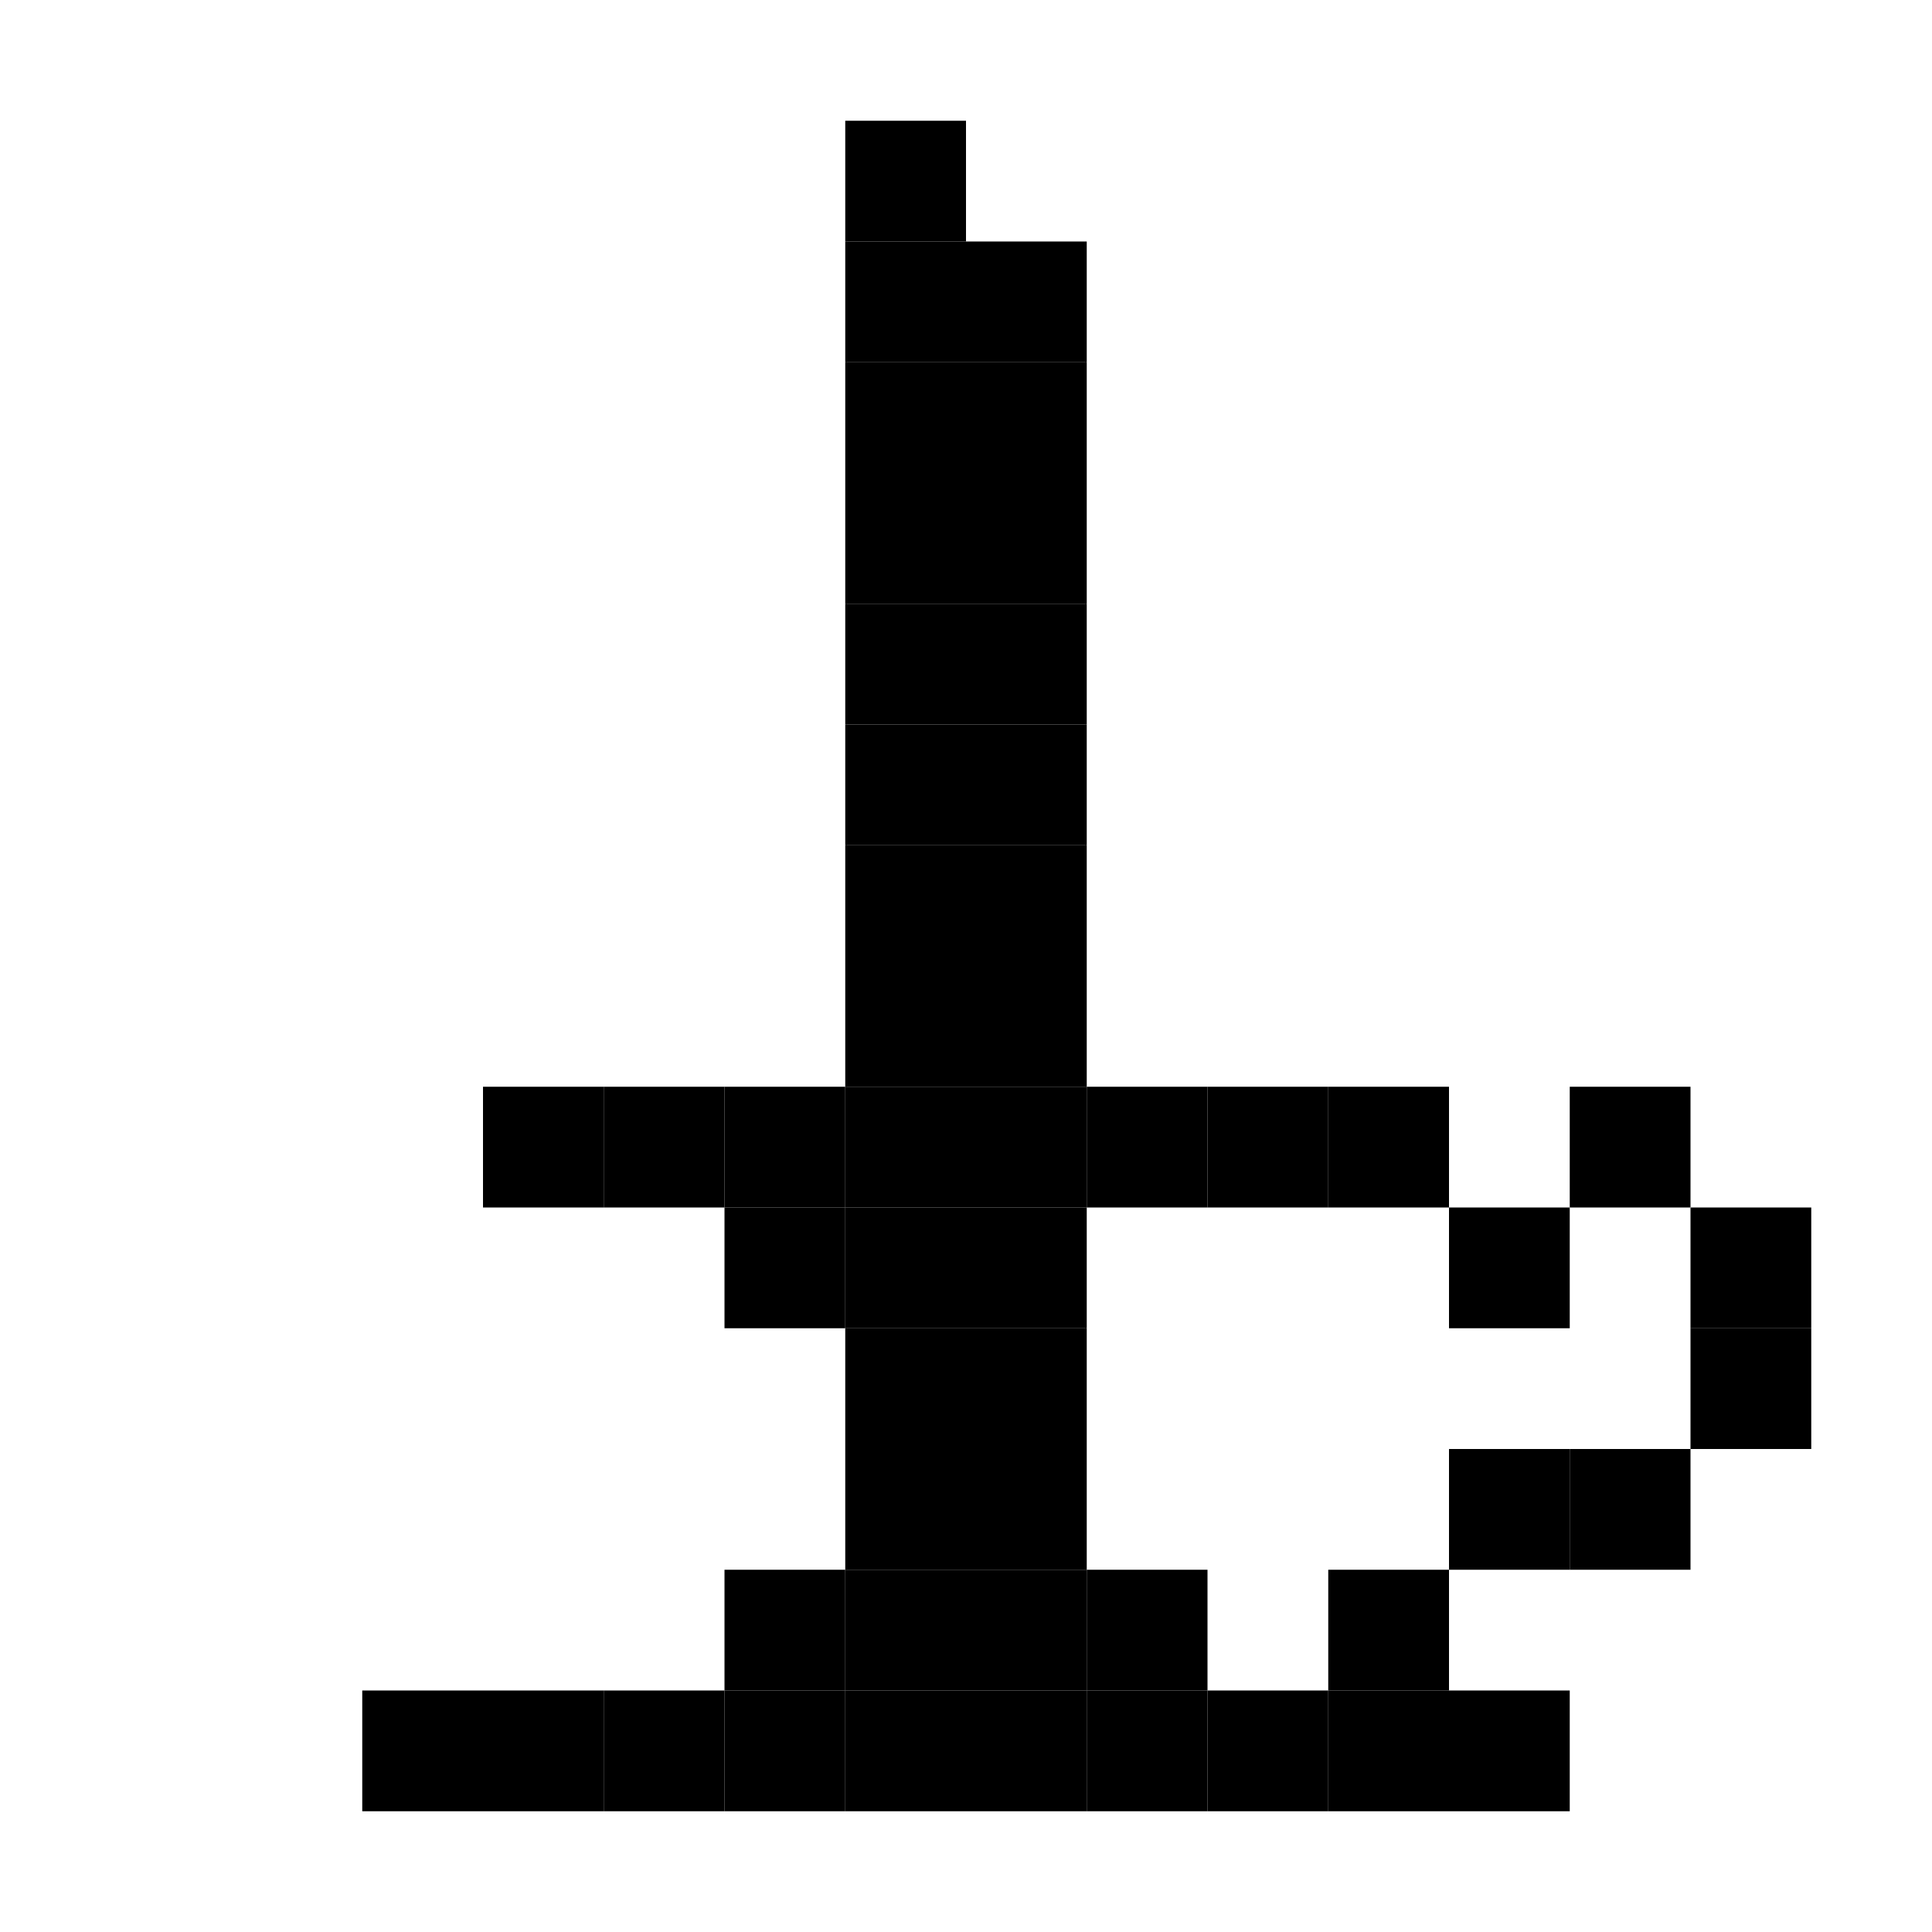
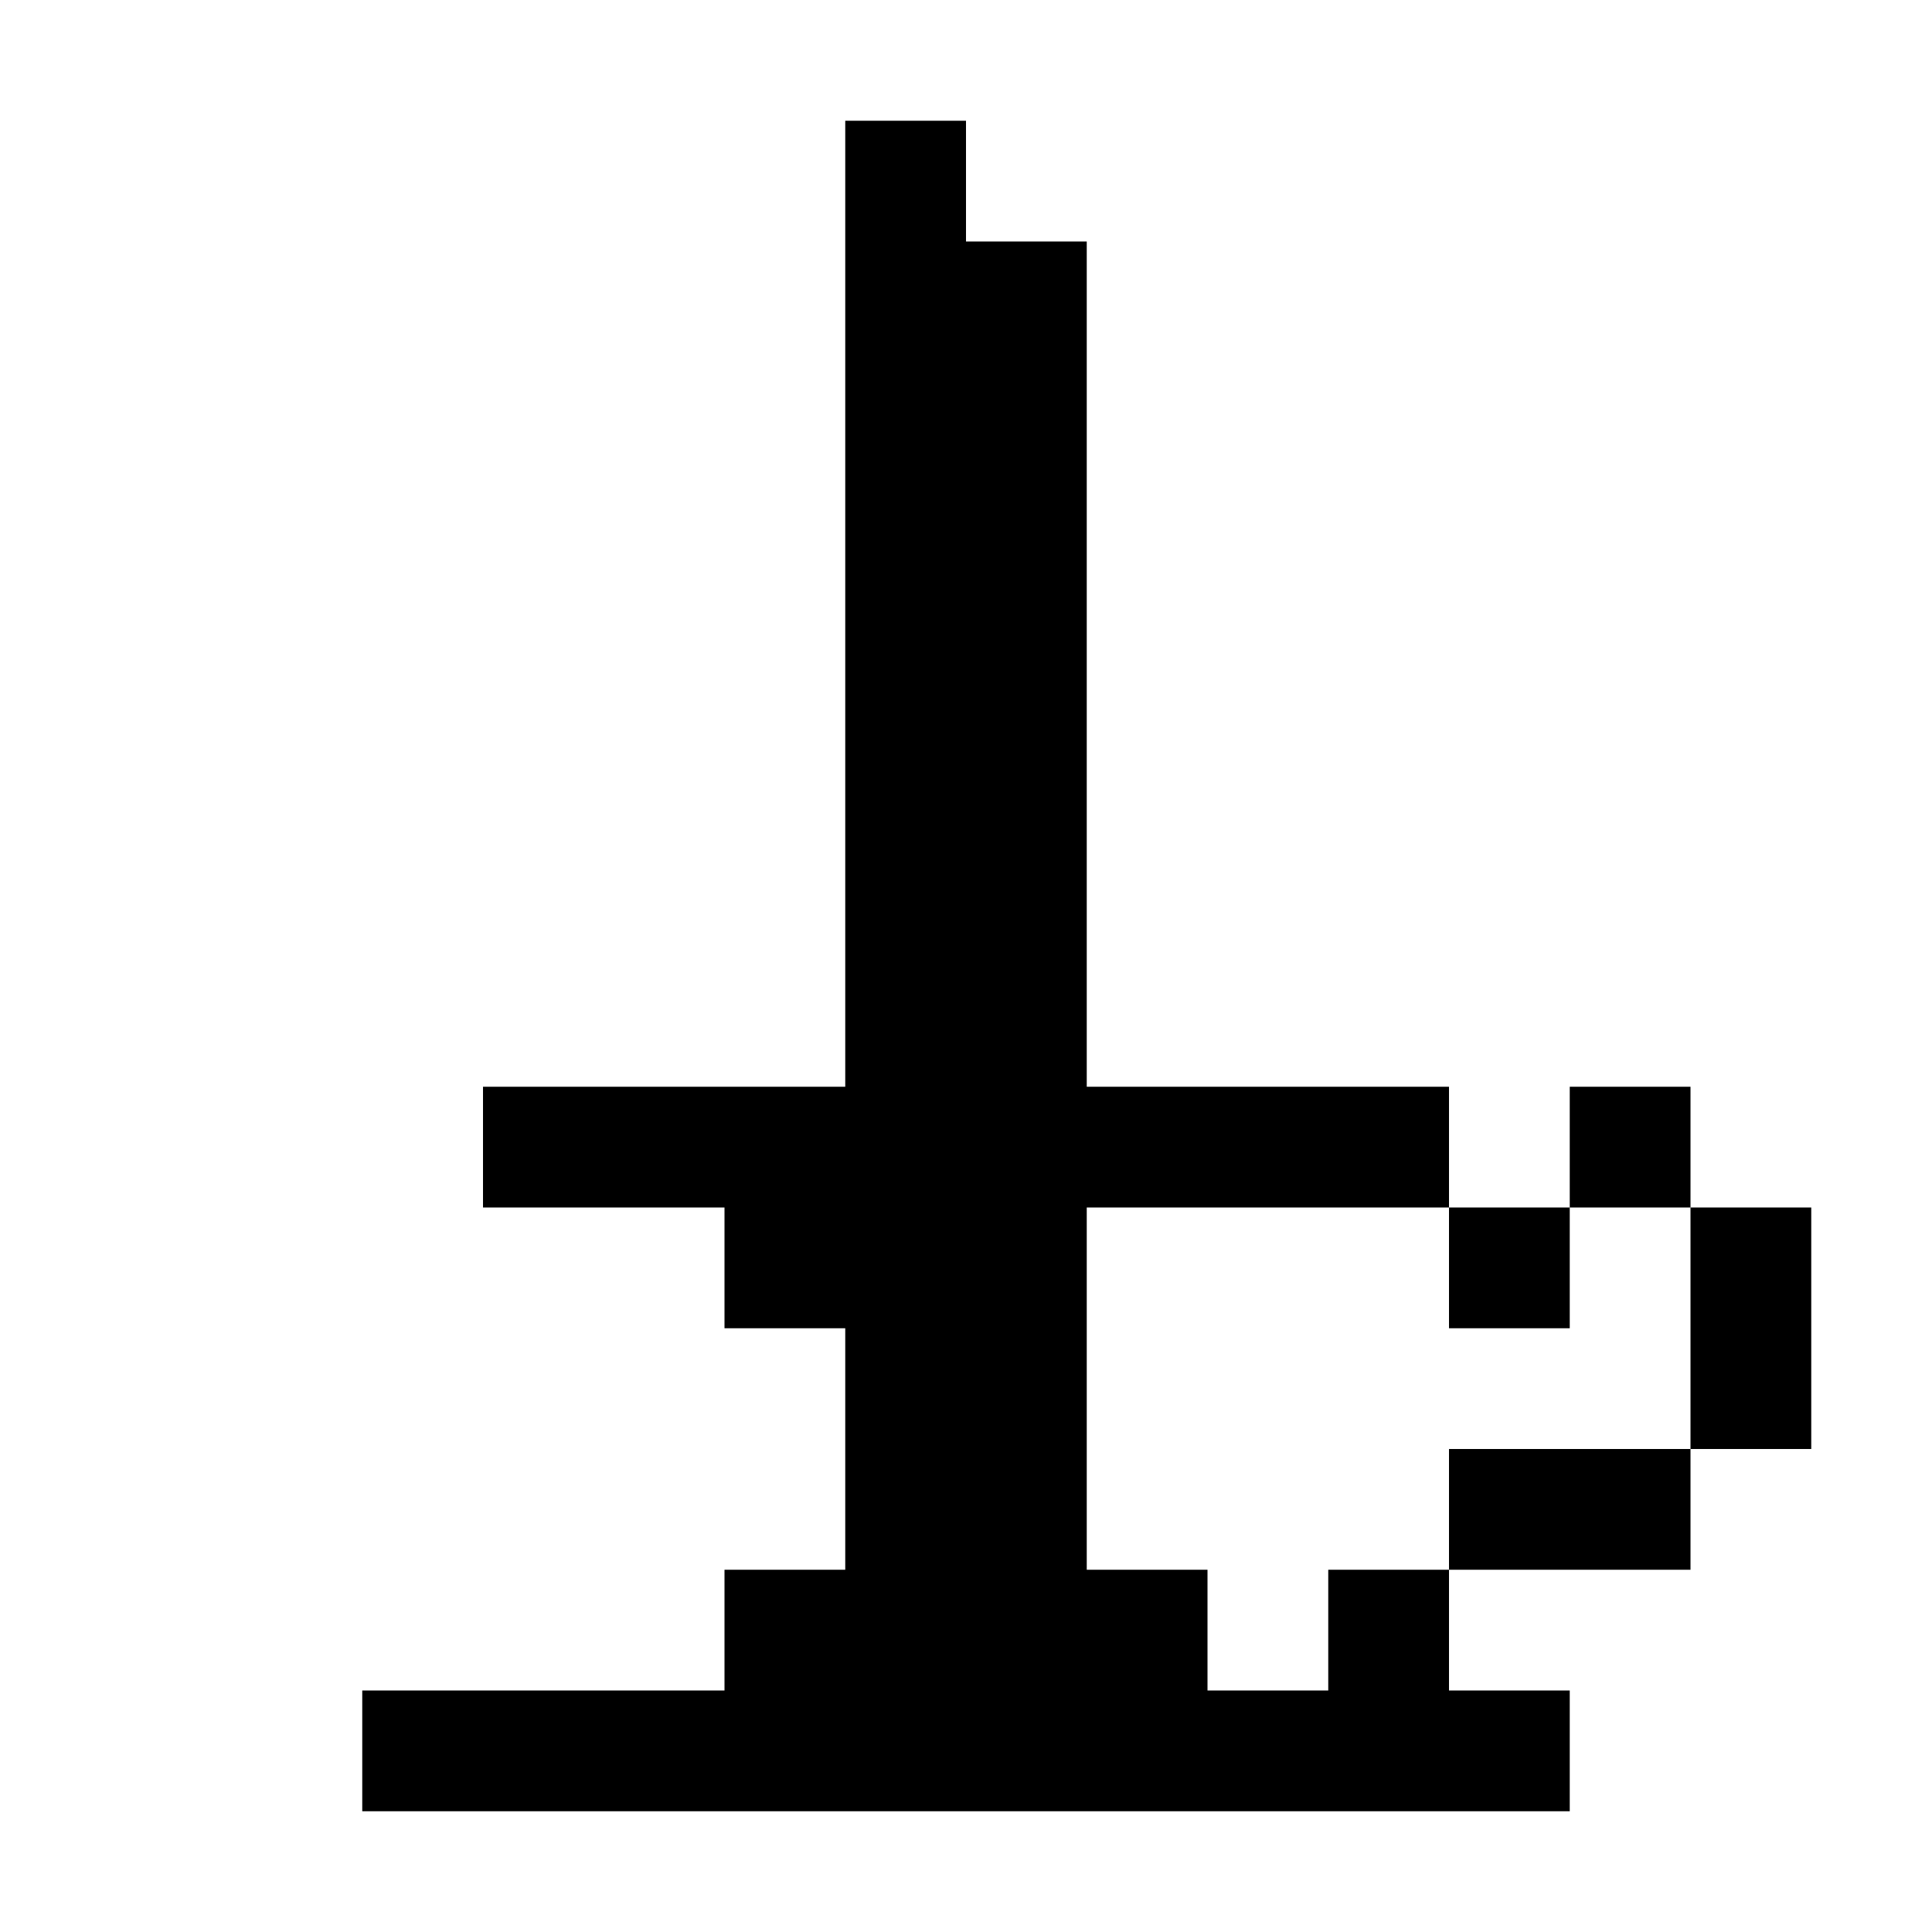
<svg xmlns="http://www.w3.org/2000/svg" width="264" height="264" viewBox="0 0 264 264" fill="none">
-   <rect x="49.5" y="231" width="16.5" height="16.5" fill="black" />
-   <rect x="66" y="231" width="16.5" height="16.5" fill="black" />
-   <rect x="82.5" y="231" width="16.5" height="16.5" fill="black" />
-   <rect x="99" y="231" width="16.5" height="16.5" fill="black" />
-   <rect x="115.5" y="231" width="16.5" height="16.5" fill="black" />
-   <rect x="132" y="231" width="16.5" height="16.5" fill="black" />
-   <rect x="148.5" y="231" width="16.5" height="16.5" fill="black" />
-   <rect x="165" y="231" width="16.5" height="16.5" fill="black" />
-   <rect x="181.5" y="231" width="16.5" height="16.5" fill="black" />
-   <rect x="181.5" y="214.5" width="16.5" height="16.5" fill="black" />
-   <rect x="198" y="231" width="16.5" height="16.5" fill="black" />
-   <rect x="198" y="198" width="16.5" height="16.5" fill="black" />
-   <rect x="214.5" y="198" width="16.5" height="16.5" fill="black" />
-   <rect x="231" y="181.5" width="16.5" height="16.5" fill="black" />
-   <rect x="231" y="165" width="16.5" height="16.5" fill="black" />
-   <rect x="214.5" y="148.5" width="16.5" height="16.5" fill="black" />
-   <rect x="198" y="165" width="16.5" height="16.5" fill="black" />
-   <rect x="181.5" y="148.5" width="16.5" height="16.5" fill="black" />
-   <rect x="165" y="148.5" width="16.5" height="16.5" fill="black" />
-   <rect x="148.5" y="148.5" width="16.5" height="16.5" fill="black" />
-   <rect x="132" y="148.5" width="16.5" height="16.5" fill="black" />
-   <rect x="115.5" y="148.5" width="16.5" height="16.5" fill="black" />
-   <rect x="99" y="148.5" width="16.5" height="16.5" fill="black" />
-   <rect x="82.5" y="148.5" width="16.5" height="16.5" fill="black" />
-   <rect x="99" y="165" width="16.5" height="16.5" fill="black" />
-   <rect x="115.5" y="165" width="16.5" height="16.5" fill="black" />
-   <rect x="132" y="165" width="16.5" height="16.5" fill="black" />
-   <rect x="148.5" y="214.5" width="16.5" height="16.5" fill="black" />
-   <rect x="132" y="214.5" width="16.5" height="16.5" fill="black" />
-   <rect x="115.5" y="214.5" width="16.5" height="16.5" fill="black" />
-   <rect x="99" y="214.5" width="16.5" height="16.5" fill="black" />
-   <rect x="66" y="148.5" width="16.5" height="16.5" fill="black" />
-   <rect x="115.5" y="181.5" width="16.5" height="16.5" fill="black" />
-   <rect x="115.5" y="198" width="16.5" height="16.5" fill="black" />
-   <rect x="132" y="181.5" width="16.5" height="16.5" fill="black" />
-   <rect x="132" y="198" width="16.5" height="16.5" fill="black" />
-   <rect x="115.5" y="132" width="16.5" height="16.5" fill="black" />
-   <rect x="115.5" y="115.5" width="16.5" height="16.5" fill="black" />
-   <rect x="115.5" y="99" width="16.5" height="16.5" fill="black" />
-   <rect x="115.5" y="82.5" width="16.5" height="16.5" fill="black" />
-   <rect x="115.5" y="66" width="16.5" height="16.5" fill="black" />
-   <rect x="115.5" y="49.5" width="16.5" height="16.5" fill="black" />
-   <rect x="115.5" y="33" width="16.5" height="16.5" fill="black" />
-   <rect x="115.5" y="16.5" width="16.5" height="16.5" fill="black" />
-   <rect x="132" y="33" width="16.5" height="16.5" fill="black" />
-   <rect x="132" y="49.5" width="16.5" height="16.5" fill="black" />
-   <rect x="132" y="66" width="16.5" height="16.5" fill="black" />
-   <rect x="132" y="82.5" width="16.5" height="16.5" fill="black" />
-   <rect x="132" y="99" width="16.5" height="16.5" fill="black" />
-   <rect x="132" y="115.5" width="16.5" height="16.5" fill="black" />
-   <rect x="132" y="132" width="16.5" height="16.5" fill="black" />
+   <path d="M132 33H148.5V148.5H198V165H148.5V214.5H165V231H181.5V214.5H198V231H214.5V247.5H49.5V231H99V214.5H115.5V181.5H99V165H66V148.5H115.5V16.5H132V33ZM231 214.5H198V198H231V214.5ZM247.5 198H231V165H247.5V198ZM214.5 181.5H198V165H214.5V181.5ZM231 165H214.5V148.5H231V165Z" fill="black" />
</svg>
